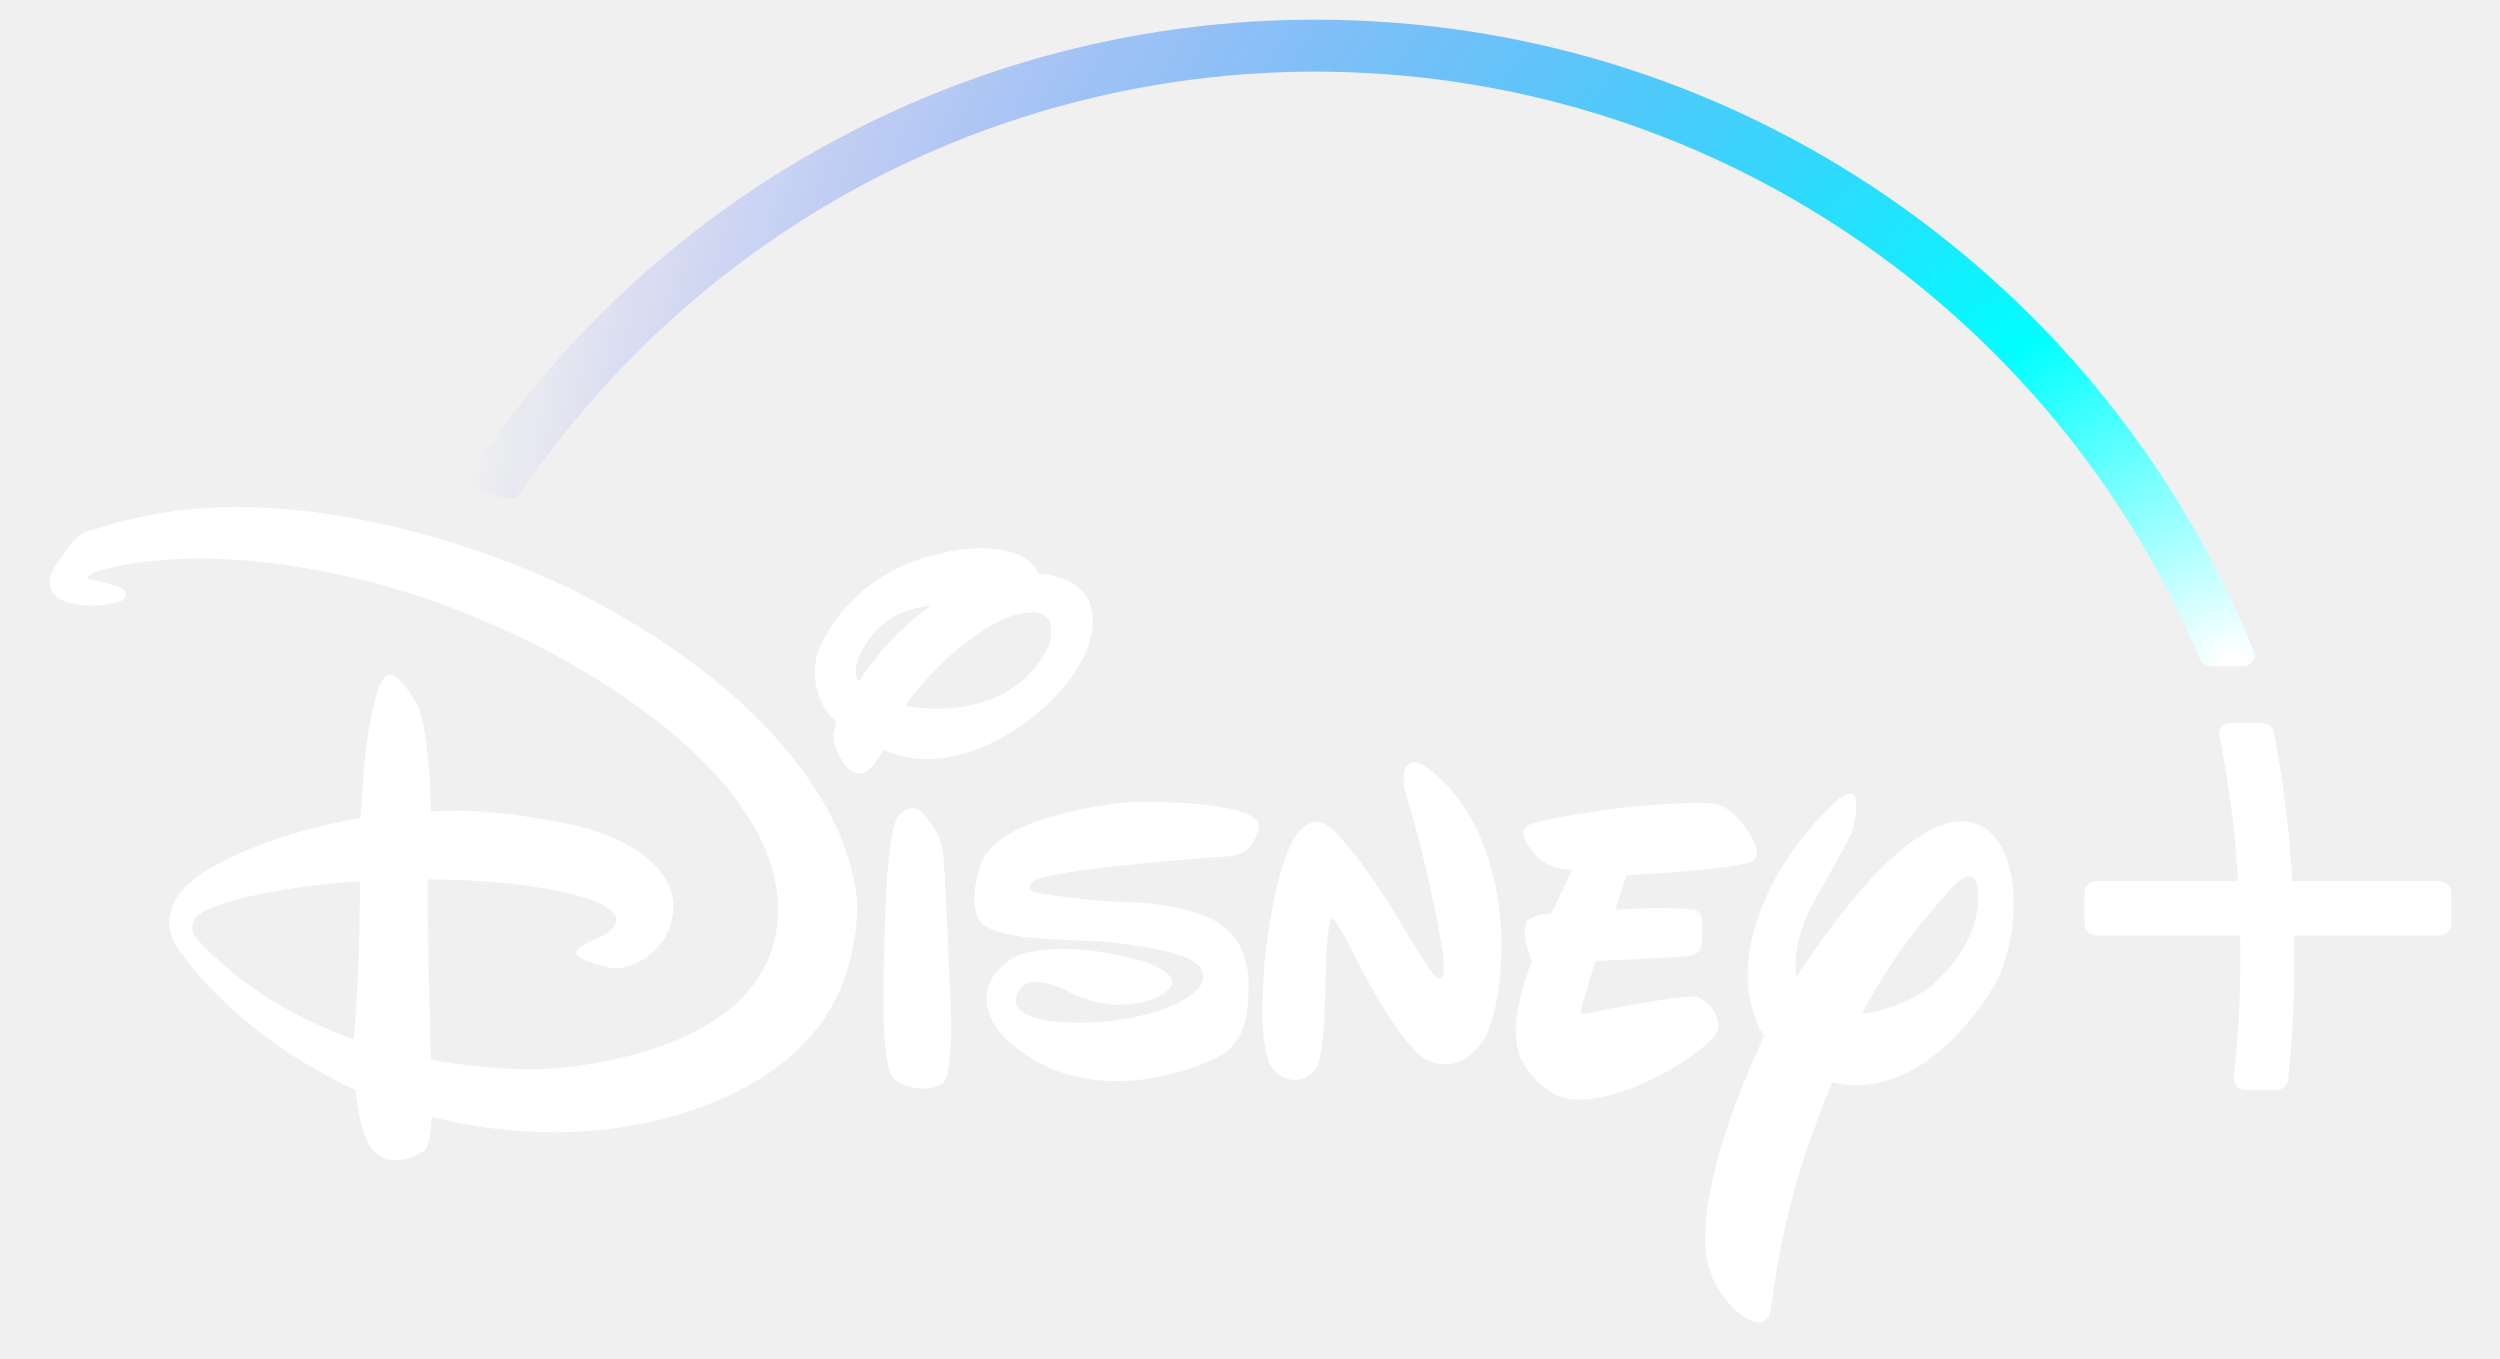
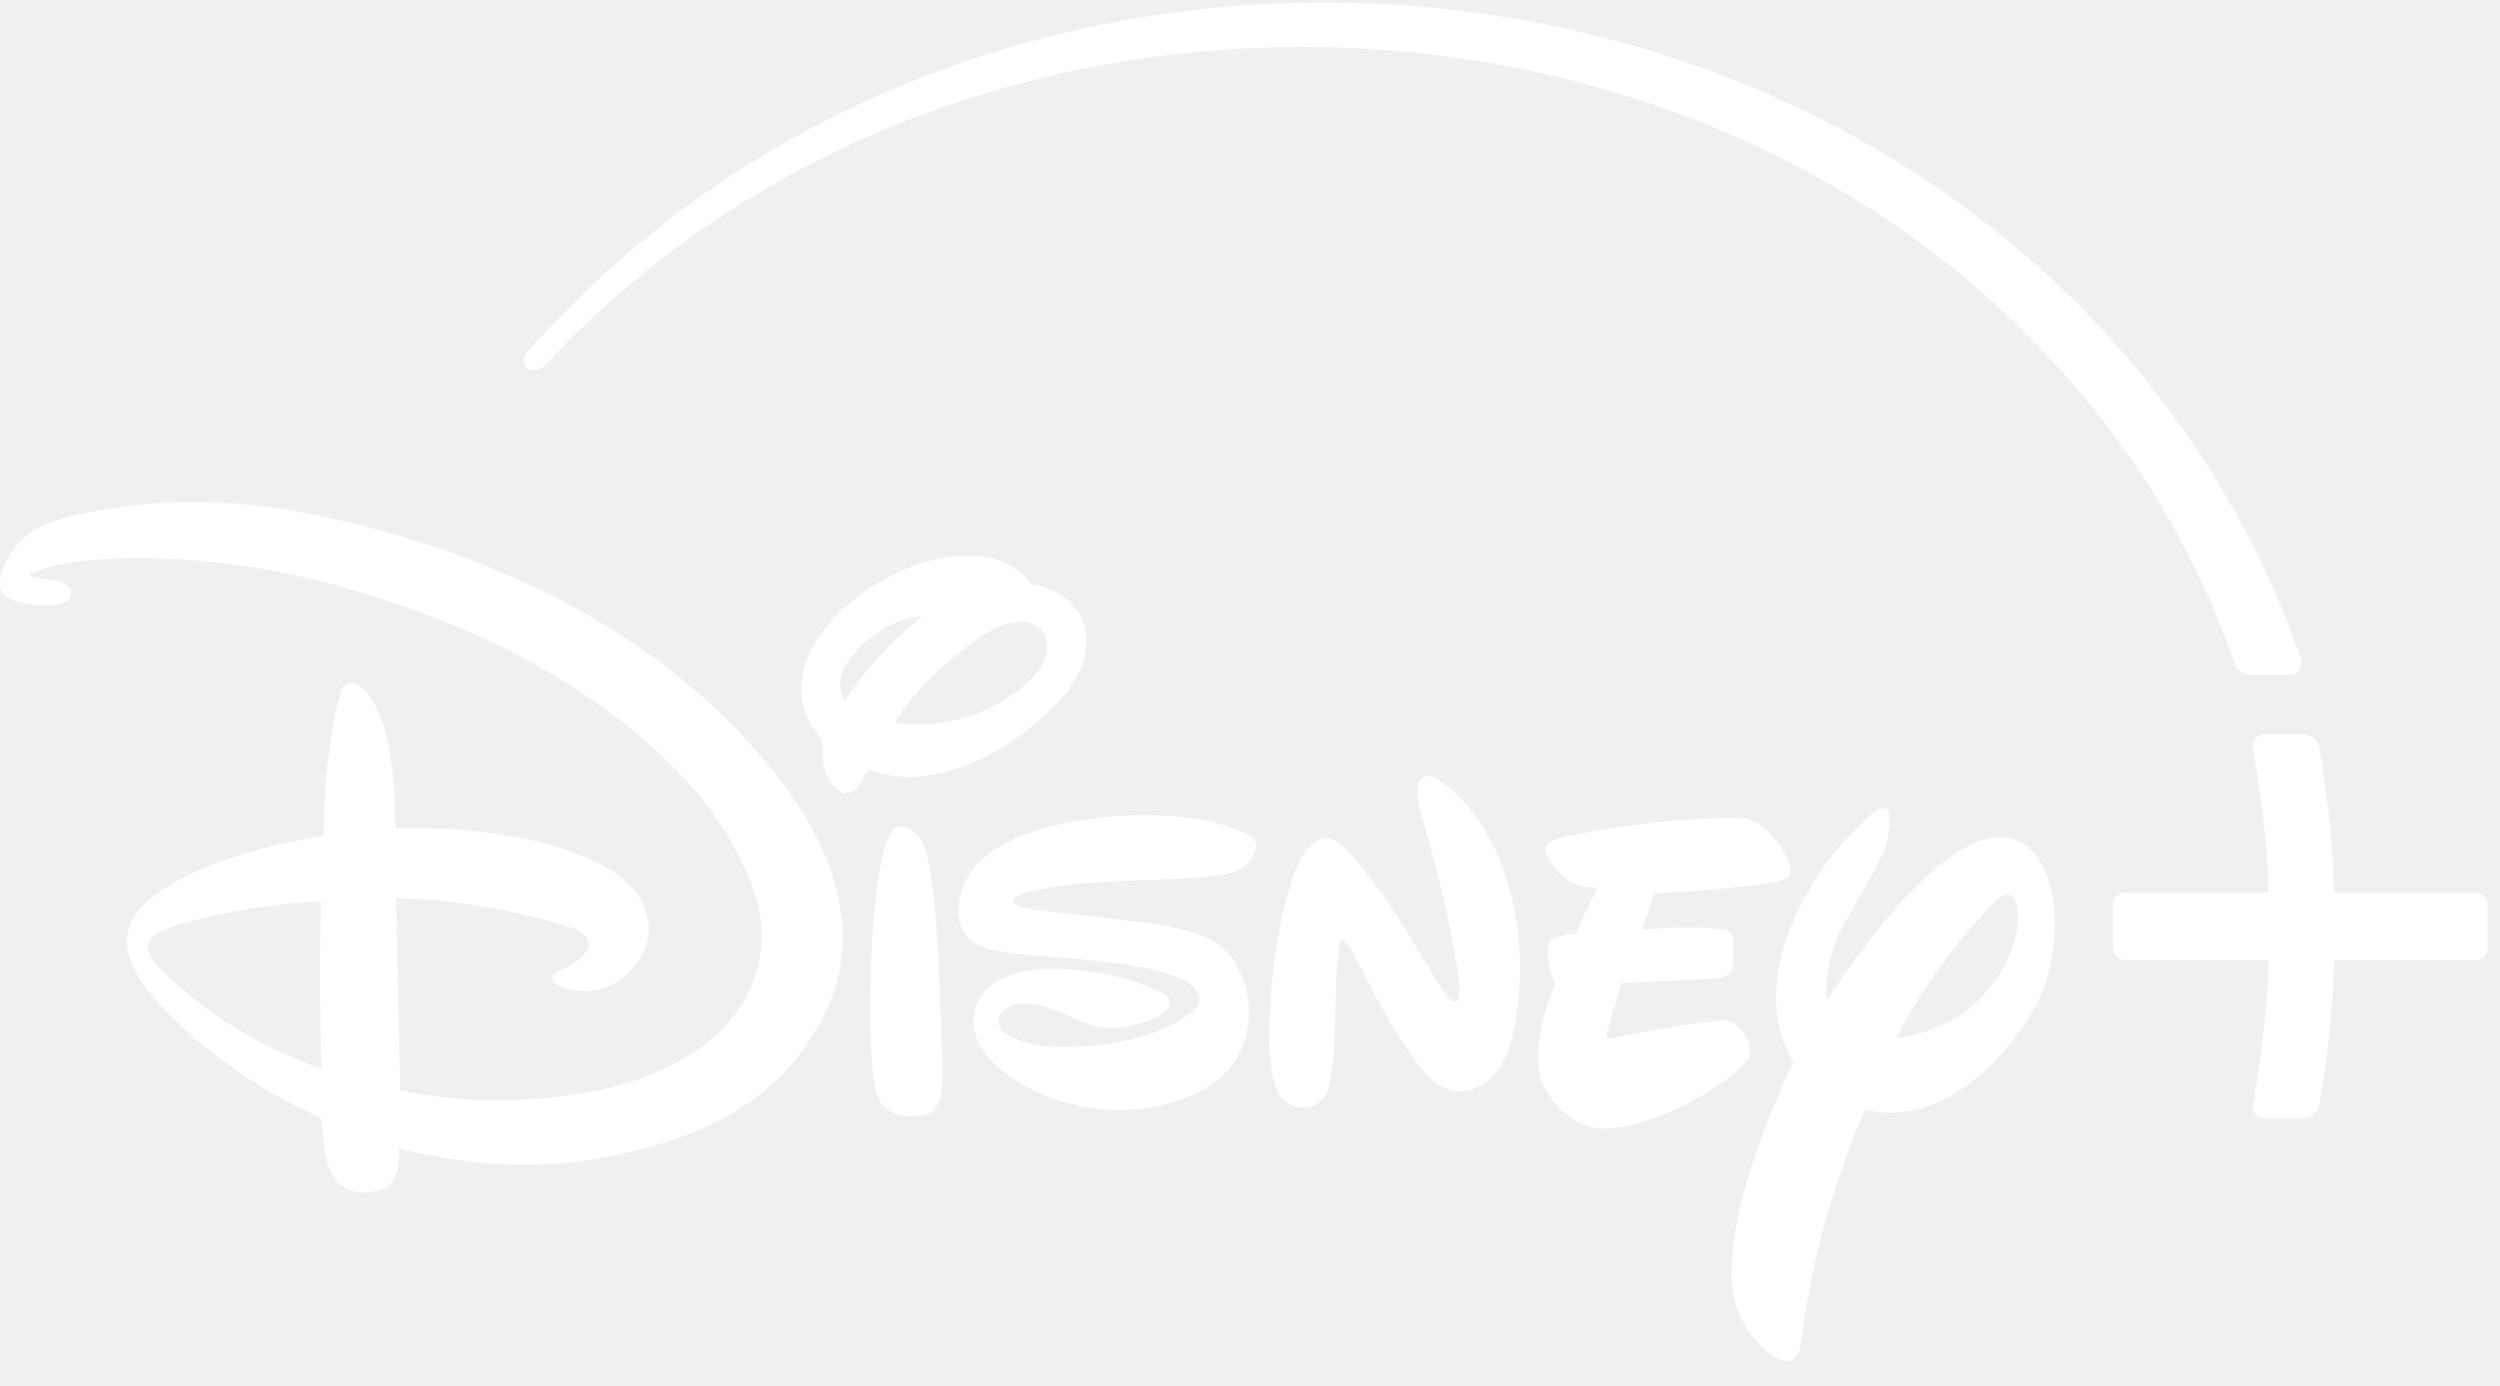
- <svg xmlns="http://www.w3.org/2000/svg" width="46" height="25" viewBox="0 0 46 25" fill="none">
-   <g clip-path="url(#disney)">
-     <path d="M32.146 15.884C31.534 16.024 29.924 16.105 29.924 16.105L29.72 16.742C29.72 16.742 30.523 16.674 31.109 16.733C31.109 16.733 31.3 16.712 31.322 16.95C31.33 17.171 31.305 17.409 31.305 17.409C31.305 17.409 31.292 17.553 31.088 17.587C30.867 17.625 29.355 17.681 29.355 17.681L29.108 18.509C29.108 18.509 29.019 18.7 29.223 18.645C29.414 18.594 30.999 18.297 31.207 18.339C31.428 18.394 31.674 18.688 31.602 18.959C31.517 19.291 29.937 20.302 28.973 20.229C28.973 20.229 28.467 20.263 28.038 19.579C27.639 18.93 28.191 17.694 28.191 17.694C28.191 17.694 27.94 17.116 28.123 16.925C28.123 16.925 28.233 16.827 28.548 16.802L28.934 15.999C28.934 15.999 28.492 16.028 28.229 15.706C27.983 15.395 27.966 15.255 28.153 15.17C28.352 15.073 30.192 14.737 31.457 14.78C31.457 14.78 31.899 14.737 32.277 15.502C32.273 15.502 32.46 15.812 32.146 15.884ZM27.384 18.968C27.222 19.35 26.793 19.758 26.262 19.503C25.736 19.248 24.899 17.536 24.899 17.536C24.899 17.536 24.58 16.899 24.521 16.912C24.521 16.912 24.453 16.789 24.41 17.485C24.368 18.182 24.419 19.537 24.143 19.749C23.879 19.962 23.561 19.877 23.395 19.626C23.247 19.38 23.183 18.794 23.264 17.766C23.361 16.738 23.599 15.642 23.905 15.298C24.211 14.958 24.457 15.204 24.551 15.293C24.551 15.293 24.958 15.663 25.634 16.75L25.753 16.95C25.753 16.95 26.364 17.978 26.428 17.974C26.428 17.974 26.479 18.021 26.522 17.987C26.585 17.97 26.56 17.638 26.56 17.638C26.56 17.638 26.432 16.521 25.876 14.627C25.876 14.627 25.791 14.389 25.85 14.168C25.906 13.943 26.131 14.049 26.131 14.049C26.131 14.049 26.997 14.482 27.414 15.892C27.826 17.315 27.545 18.585 27.384 18.968ZM23.128 15.345C23.055 15.489 23.013 15.697 22.648 15.752C22.648 15.752 19.152 15.99 18.986 16.236C18.986 16.236 18.863 16.381 19.054 16.423C19.245 16.462 20.035 16.568 20.418 16.589C20.825 16.593 22.202 16.606 22.694 17.222C22.694 17.222 22.987 17.515 22.975 18.178C22.962 18.857 22.843 19.095 22.58 19.342C22.303 19.571 19.933 20.633 18.404 19.002C18.404 19.002 17.699 18.216 18.646 17.621C18.646 17.621 19.33 17.209 21.067 17.694C21.067 17.694 21.594 17.885 21.569 18.076C21.539 18.28 21.135 18.496 20.549 18.484C19.98 18.467 19.564 18.195 19.644 18.237C19.721 18.267 19.033 17.906 18.82 18.152C18.608 18.377 18.659 18.518 18.867 18.658C19.398 18.959 21.45 18.853 22.061 18.174C22.061 18.174 22.303 17.897 21.934 17.672C21.564 17.46 20.507 17.332 20.095 17.311C19.7 17.29 18.23 17.315 18.017 16.925C18.017 16.925 17.805 16.661 18.039 15.914C18.285 15.132 19.997 14.831 20.736 14.762C20.736 14.762 22.771 14.69 23.145 15.107C23.14 15.107 23.191 15.204 23.128 15.345ZM17.351 19.928C17.104 20.11 16.582 20.03 16.433 19.826C16.284 19.643 16.233 18.917 16.263 17.779C16.293 16.627 16.318 15.2 16.565 14.975C16.828 14.745 16.989 14.945 17.091 15.102C17.202 15.255 17.334 15.425 17.363 15.786C17.389 16.147 17.474 18.042 17.474 18.042C17.474 18.042 17.584 19.749 17.351 19.928ZM17.882 13.819C17.164 14.057 16.671 13.977 16.255 13.798C16.072 14.117 15.966 14.215 15.826 14.236C15.622 14.257 15.439 13.93 15.405 13.824C15.371 13.743 15.273 13.607 15.392 13.284C14.985 12.919 14.955 12.426 15.023 12.095C15.125 11.713 15.813 10.26 17.907 10.09C17.907 10.09 18.931 10.014 19.105 10.562H19.135C19.135 10.562 20.129 10.566 20.107 11.449C20.095 12.337 19.003 13.441 17.882 13.819ZM15.928 11.853C15.715 12.193 15.707 12.396 15.804 12.537C16.047 12.167 16.488 11.585 17.138 11.143C16.637 11.186 16.216 11.402 15.928 11.853ZM18.82 11.284C18.162 11.381 17.142 12.265 16.658 12.987C17.402 13.123 18.714 13.072 19.296 11.887C19.292 11.887 19.572 11.152 18.82 11.284ZM36.695 18.127C36.3 18.815 35.191 20.251 33.713 19.915C33.225 21.1 32.817 22.294 32.583 24.086C32.583 24.086 32.532 24.435 32.243 24.311C31.959 24.21 31.483 23.734 31.39 23.075C31.288 22.209 31.674 20.743 32.46 19.066C32.231 18.692 32.073 18.157 32.209 17.396C32.209 17.396 32.409 15.986 33.824 14.711C33.824 14.711 33.993 14.563 34.091 14.61C34.202 14.656 34.151 15.115 34.061 15.336C33.972 15.557 33.339 16.653 33.339 16.653C33.339 16.653 32.944 17.392 33.055 17.974C33.798 16.831 35.489 14.525 36.538 15.251C36.89 15.502 37.052 16.05 37.052 16.64C37.048 17.163 36.924 17.715 36.695 18.127ZM36.389 16.317C36.389 16.317 36.33 15.863 35.888 16.364C35.506 16.785 34.818 17.579 34.261 18.654C34.843 18.59 35.404 18.271 35.574 18.11C35.85 17.863 36.491 17.201 36.389 16.317ZM15.766 16.895C15.685 17.923 15.29 19.652 12.491 20.506C10.643 21.062 8.897 20.794 7.946 20.552C7.925 20.93 7.882 21.092 7.823 21.155C7.742 21.236 7.139 21.584 6.808 21.092C6.659 20.858 6.582 20.433 6.54 20.055C4.399 19.07 3.414 17.651 3.375 17.587C3.329 17.541 2.84 17.031 3.329 16.406C3.787 15.841 5.287 15.277 6.638 15.047C6.684 13.892 6.82 13.021 6.982 12.622C7.177 12.159 7.423 12.575 7.636 12.889C7.814 13.123 7.92 14.13 7.929 14.932C8.813 14.89 9.335 14.954 10.32 15.132C11.603 15.366 12.461 16.02 12.385 16.763C12.33 17.494 11.659 17.795 11.404 17.817C11.136 17.838 10.72 17.647 10.72 17.647C10.435 17.511 10.698 17.392 11.043 17.243C11.416 17.061 11.332 16.874 11.332 16.874C11.191 16.466 9.526 16.181 7.87 16.181C7.861 17.095 7.908 18.611 7.929 19.495C9.089 19.715 9.955 19.673 9.955 19.673C9.955 19.673 14.186 19.554 14.313 16.852C14.445 14.147 10.095 11.551 6.88 10.727C3.668 9.886 1.85 10.472 1.693 10.553C1.523 10.638 1.68 10.663 1.68 10.663C1.68 10.663 1.855 10.689 2.156 10.791C2.475 10.893 2.228 11.059 2.228 11.059C1.68 11.233 1.065 11.122 0.946 10.871C0.827 10.621 1.026 10.396 1.256 10.073C1.485 9.733 1.736 9.746 1.736 9.746C5.707 8.37 10.546 10.859 10.546 10.859C15.078 13.157 15.851 15.85 15.766 16.895ZM3.779 16.755C3.329 16.976 3.639 17.294 3.639 17.294C4.484 18.203 5.525 18.772 6.514 19.125C6.629 17.558 6.612 17.005 6.625 16.215C5.079 16.322 4.187 16.568 3.779 16.755Z" fill="white" />
-     <path d="M45.105 16.432V16.993C45.105 17.116 45.008 17.214 44.884 17.214H42.212C42.212 17.354 42.217 17.477 42.217 17.592C42.217 18.42 42.183 19.095 42.102 19.856C42.089 19.97 41.996 20.055 41.885 20.055H41.308C41.248 20.055 41.193 20.03 41.155 19.987C41.117 19.945 41.095 19.886 41.104 19.826C41.184 19.07 41.223 18.403 41.223 17.592C41.223 17.473 41.223 17.35 41.218 17.214H38.576C38.453 17.214 38.355 17.116 38.355 16.993V16.432C38.355 16.309 38.453 16.211 38.576 16.211H41.18C41.125 15.298 41.015 14.419 40.836 13.527C40.828 13.471 40.84 13.416 40.874 13.374C40.908 13.331 40.959 13.306 41.015 13.306H41.639C41.737 13.306 41.817 13.374 41.839 13.471C42.013 14.393 42.123 15.289 42.178 16.211H44.884C45.003 16.211 45.105 16.313 45.105 16.432Z" fill="white" />
-     <path d="M41.47 11.984C40.09 8.59 37.758 5.698 34.725 3.616C31.619 1.488 27.979 0.362 24.199 0.362C17.946 0.362 12.143 3.467 8.681 8.671C8.643 8.726 8.635 8.798 8.656 8.862C8.677 8.93 8.728 8.977 8.792 8.998L9.276 9.164C9.306 9.172 9.336 9.176 9.361 9.176C9.45 9.176 9.535 9.13 9.586 9.058C11.175 6.721 13.324 4.78 15.805 3.438C18.366 2.053 21.268 1.318 24.194 1.318C27.733 1.318 31.144 2.363 34.066 4.334C36.916 6.258 39.13 8.947 40.468 12.103C40.506 12.197 40.599 12.26 40.701 12.26H41.279C41.347 12.26 41.411 12.226 41.445 12.171C41.487 12.116 41.496 12.048 41.47 11.984ZM9.361 9.032H9.37C9.37 9.032 9.365 9.032 9.361 9.032ZM40.582 12.184C40.595 12.192 40.608 12.201 40.62 12.205C40.608 12.197 40.595 12.192 40.582 12.184Z" fill="url(#radialGradient)" />
-   </g>
-   <defs>
-     <radialGradient id="radialGradient" cx="0" cy="0" r="1" gradientUnits="userSpaceOnUse" gradientTransform="translate(40.9274 12.2389) scale(32.2885 32.2885)">
-       <stop offset="0.007" stop-color="#FFFFFF" />
-       <stop offset="0.216" stop-color="#00FFFF" />
-       <stop offset="1" stop-color="#0F1EFF" stop-opacity="0" />
-     </radialGradient>
-     <clipPath id="disney">
-       <rect width="46" height="25" fill="white" />
-     </clipPath>
-   </defs>
+ <svg xmlns="http://www.w3.org/2000/svg" width="92" height="51" viewBox="0 0 92 51" fill="none">
+   <path d="M14.368 19.625C11.589 18.84 7.145 17.795 2.282 19.09C1.378 19.331 0.765 19.729 0.335 20.484C0.12 20.862 -0.077 21.27 0.03 21.686C0.123 22.04 0.629 22.164 1.036 22.229C1.427 22.29 2.312 22.337 2.551 22.052C2.676 21.903 2.679 21.485 2.03 21.349C1.791 21.299 1.139 21.276 1.089 21.166C1.089 21.166 1.112 21.09 1.469 20.98C1.627 20.931 2.786 20.454 5.954 20.556C9.72 20.678 13.01 21.559 16.49 22.927C19.894 24.265 23.72 26.687 25.963 29.569C26.812 30.66 27.866 32.452 28.005 33.961C28.341 37.625 24.758 40.718 17.482 40.47C16.238 40.427 14.727 40.132 14.727 40.132L14.576 33.058C14.576 33.058 17.654 33.035 21.058 34.154C21.348 34.249 21.639 34.438 21.666 34.719C21.684 34.935 21.514 35.12 21.322 35.287C20.97 35.595 20.484 35.728 20.378 35.859C20.3 35.953 20.299 36.097 20.4 36.176C20.656 36.374 21.284 36.508 21.708 36.471C22.566 36.395 23.137 35.9 23.568 35.251C24.028 34.559 24.289 32.799 21.844 31.677C18.684 30.226 14.553 30.499 14.553 30.499C14.553 30.499 14.532 29.54 14.489 28.901C14.418 27.854 14.127 25.795 13.172 25.202C12.997 25.094 12.783 25.082 12.662 25.244C12.477 25.486 12.294 26.407 12.254 26.646C11.894 28.788 11.913 30.709 11.894 30.736C11.883 30.749 11.871 30.76 11.857 30.77C11.82 30.794 9.536 31.067 7.331 32.021C6.45 32.401 5.192 33.088 4.81 33.972C4.318 35.113 5.184 36.362 6.645 37.745C7.883 38.916 9.708 40.148 11.061 40.786C11.405 40.949 11.81 41.149 11.81 41.149C11.81 41.149 11.898 41.967 11.968 42.439C12.222 44.141 13.521 43.893 13.88 43.82C14.462 43.702 14.574 43.315 14.654 42.866C14.698 42.621 14.68 42.267 14.68 42.267C14.68 42.267 15.56 42.47 16.151 42.578C17.87 42.895 19.738 42.949 21.356 42.729C27.828 41.845 29.459 38.8 29.974 37.987C30.87 36.573 32.771 32.633 27.046 26.786C25.738 25.45 21.958 21.77 14.366 19.625L14.368 19.625ZM5.821 35.563C5.585 35.32 5.404 35.058 5.46 34.741C5.512 34.435 6.112 34.165 6.415 34.076C9.335 33.216 11.81 33.172 11.81 33.172C11.81 33.172 11.786 34.218 11.781 35.276C11.772 37.281 11.825 39.315 11.825 39.315C11.825 39.315 8.531 38.357 5.821 35.562V35.563ZM35.475 28.199C36.844 27.664 37.901 26.895 38.971 25.801C39.596 25.166 40.144 24.122 39.943 23.171C39.842 22.698 39.626 22.372 39.23 22.032C39.033 21.863 38.583 21.625 38.216 21.552C38.11 21.53 37.997 21.522 37.951 21.493C37.899 21.459 37.857 21.391 37.806 21.328C37.567 21.024 37.091 20.733 36.749 20.616C35.699 20.253 34.298 20.526 33.342 20.929C32.331 21.356 31.398 21.983 30.69 22.742C28.831 24.732 29.648 26.309 29.813 26.603C29.954 26.851 30.215 27.119 30.272 27.379C30.306 27.534 30.276 27.736 30.282 27.919C30.295 28.337 30.477 28.769 30.792 29.048C31.018 29.246 31.343 29.305 31.669 28.811C31.778 28.645 31.961 28.308 31.961 28.308C31.961 28.308 32.34 28.527 33.256 28.591C33.938 28.639 34.874 28.433 35.475 28.199ZM31.089 25.794C31.089 25.794 31.026 25.661 30.985 25.561C30.703 24.862 31.325 24.073 31.893 23.59C32.998 22.649 33.938 22.672 33.938 22.672C33.938 22.672 33.714 22.852 33.527 23.015C31.913 24.425 31.089 25.794 31.089 25.794ZM33.508 25.768C34.184 24.898 35.435 23.818 36.308 23.298C36.991 22.89 37.582 22.779 38.023 22.972C38.284 23.087 38.493 23.324 38.529 23.641C38.646 24.622 37.512 25.442 36.754 25.884C35.031 26.888 32.992 26.661 32.94 26.57C32.933 26.546 33.352 25.973 33.509 25.768H33.508ZM74.538 31.101C72.344 29.581 68.805 34.402 67.249 36.792C67.017 35.575 67.841 34.031 67.841 34.031C67.841 34.031 69.163 31.746 69.35 31.282C69.53 30.814 69.635 29.854 69.408 29.759C69.202 29.664 68.846 29.972 68.846 29.972C65.878 32.632 65.463 35.584 65.463 35.584C65.183 37.173 65.51 38.29 65.992 39.071C64.342 42.581 63.535 45.644 63.75 47.454C63.95 48.832 64.939 49.828 65.539 50.039C66.145 50.291 66.252 49.563 66.252 49.563C66.743 45.819 67.601 43.315 68.623 40.841C71.716 41.551 74.044 38.543 74.869 37.105C75.353 36.243 75.614 35.09 75.614 34.007C75.614 32.772 75.274 31.627 74.538 31.101V31.101ZM72.522 37.071C72.166 37.407 70.991 38.068 69.772 38.205C70.934 35.956 72.376 34.301 73.176 33.418C74.107 32.371 74.229 33.322 74.229 33.322C74.446 35.169 73.099 36.559 72.521 37.072L72.522 37.071ZM64.374 38.852C64.522 38.289 64.009 37.672 63.546 37.557C63.113 37.468 59.793 38.09 59.396 38.197C58.969 38.311 59.16 37.91 59.16 37.91L59.673 36.177C59.673 36.177 62.842 36.055 63.303 35.978C63.729 35.901 63.755 35.6 63.755 35.6C63.755 35.6 63.81 35.104 63.794 34.641C63.748 34.145 63.35 34.191 63.35 34.191C62.125 34.063 60.441 34.207 60.441 34.207L60.866 32.876C60.866 32.876 64.236 32.713 65.518 32.417C66.176 32.262 65.789 31.617 65.789 31.617C64.99 30.021 64.069 30.111 64.069 30.111C61.418 30.022 57.565 30.724 57.145 30.932C56.752 31.11 56.795 31.406 57.307 32.051C57.857 32.73 58.783 32.667 58.783 32.667L57.97 34.345C57.307 34.392 57.08 34.598 57.08 34.598C56.697 35.006 57.225 36.21 57.225 36.21C57.225 36.21 56.074 38.789 56.909 40.151C57.805 41.58 58.866 41.512 58.866 41.512C60.884 41.659 64.198 39.548 64.374 38.852H64.374ZM52.789 28.607C52.789 28.607 52.319 28.388 52.2 28.855C52.081 29.318 52.258 29.812 52.258 29.812C53.427 33.772 53.692 36.111 53.692 36.111C53.692 36.111 53.746 36.8 53.612 36.838C53.519 36.909 53.414 36.811 53.414 36.811C53.28 36.816 51.999 34.669 51.999 34.669L51.75 34.248C50.34 31.976 49.486 31.202 49.486 31.202C49.286 31.015 48.773 30.501 48.133 31.209C47.493 31.923 46.993 34.214 46.791 36.368C46.619 38.517 46.75 39.74 47.064 40.256C47.41 40.779 48.076 40.957 48.626 40.509C49.206 40.063 49.097 37.228 49.189 35.774C49.277 34.314 49.421 34.575 49.421 34.575C49.549 34.54 50.214 35.877 50.214 35.877C50.214 35.877 51.967 39.461 53.068 39.991C54.183 40.52 55.08 39.669 55.42 38.87C55.765 38.067 56.352 35.408 55.478 32.462C54.599 29.517 52.788 28.607 52.788 28.607H52.789ZM34.576 36.191C34.531 35.211 34.414 32.708 34.14 31.577C34.021 31.091 33.824 30.647 33.344 30.464C33.292 30.444 33.238 30.429 33.183 30.418C32.883 30.359 32.711 30.773 32.63 30.978C32.393 31.585 32.222 33.037 32.176 33.49C32.035 34.861 31.92 38.111 32.159 39.767C32.259 40.461 32.487 40.912 33.19 41.057C33.474 41.116 33.993 41.104 34.221 40.959C34.421 40.835 34.56 40.594 34.606 40.387C34.735 39.81 34.685 38.992 34.659 38.376C34.628 37.65 34.61 36.926 34.577 36.191H34.576ZM45.911 30.715C44.396 29.911 41.901 29.909 40.359 30.101C38.765 30.298 36.632 30.794 35.721 32.102C35.373 32.601 35.169 33.369 35.329 33.993C35.42 34.341 35.67 34.604 36.033 34.794C36.679 35.129 38.833 35.201 39.793 35.304C40.698 35.401 42.364 35.561 43.282 35.944C43.282 35.944 44.152 36.247 44.146 36.743C44.144 36.988 43.961 37.183 43.774 37.316C42.411 38.28 40.538 38.554 38.872 38.527C38.307 38.519 37.842 38.43 37.269 38.185C37.025 38.078 36.708 37.883 36.751 37.551C36.819 37.017 37.429 36.886 37.914 36.932C38.184 36.957 38.537 37.072 38.803 37.176C39.872 37.597 40.359 37.952 41.299 37.809C41.65 37.755 42.866 37.492 43.029 36.992C43.07 36.87 43.012 36.738 42.922 36.647C42.794 36.516 42.062 36.232 41.864 36.16C41.148 35.905 39.791 35.672 39.036 35.644C38.046 35.608 36.685 35.811 36.121 36.631C35.612 37.371 35.498 38.86 38.023 40.112C39.196 40.694 40.618 40.953 41.929 40.809C42.679 40.723 44.837 40.388 45.653 38.673C46.092 37.751 46.049 36.519 45.576 35.644C45.266 35.067 44.886 34.299 42.069 33.944C41.619 33.888 38.306 33.505 38.002 33.457C37.833 33.431 37.057 33.339 37.33 33.044C37.406 32.958 37.641 32.895 37.778 32.856C39.518 32.382 41.725 32.436 43.552 32.333C43.96 32.308 44.888 32.252 45.337 32.11C45.764 31.977 46.117 31.675 46.216 31.206C46.265 30.956 46.145 30.839 45.911 30.715L45.911 30.715ZM91.104 32.856H85.899C85.843 31.074 85.661 29.297 85.354 27.54C85.329 27.395 85.253 27.264 85.14 27.169C85.028 27.074 84.885 27.022 84.738 27.022H83.335C83.27 27.022 83.207 27.036 83.148 27.064C83.09 27.091 83.038 27.131 82.997 27.181C82.956 27.23 82.927 27.289 82.91 27.351C82.894 27.413 82.892 27.479 82.904 27.542C83.233 29.296 83.428 31.073 83.487 32.856H78.199C78.141 32.856 78.084 32.868 78.031 32.89C77.978 32.912 77.929 32.945 77.889 32.985C77.848 33.026 77.816 33.075 77.794 33.128C77.772 33.181 77.76 33.238 77.761 33.296V34.89C77.76 34.948 77.772 35.005 77.794 35.058C77.816 35.111 77.848 35.16 77.889 35.201C77.929 35.242 77.978 35.274 78.031 35.296C78.084 35.318 78.141 35.33 78.199 35.33H83.487C83.428 37.113 83.233 38.89 82.904 40.644C82.892 40.708 82.894 40.773 82.91 40.835C82.927 40.898 82.956 40.956 82.997 41.005C83.038 41.055 83.09 41.095 83.148 41.122C83.207 41.15 83.27 41.164 83.335 41.164H84.738C84.885 41.164 85.028 41.112 85.14 41.017C85.253 40.923 85.329 40.791 85.354 40.646C85.661 38.889 85.843 37.112 85.899 35.33H91.104C91.162 35.33 91.219 35.318 91.272 35.296C91.325 35.274 91.374 35.242 91.414 35.201C91.455 35.16 91.487 35.111 91.509 35.058C91.531 35.005 91.543 34.948 91.542 34.89V33.296C91.543 33.238 91.531 33.181 91.509 33.128C91.487 33.075 91.455 33.026 91.414 32.985C91.374 32.945 91.325 32.912 91.272 32.89C91.219 32.868 91.162 32.856 91.104 32.856ZM19.422 13.563C19.629 13.706 19.918 13.6 20.125 13.378C21.91 11.456 23.864 9.785 26.089 8.267C40.686 -1.69 62.116 -0.243 74.655 12.376C78.773 16.5 81.041 20.927 82.23 24.406C82.272 24.53 82.352 24.638 82.458 24.714C82.564 24.791 82.692 24.832 82.822 24.832H84.262C84.561 24.832 84.774 24.538 84.678 24.254C83.117 19.639 80.096 14.573 75.705 10.453C62.544 -1.928 41.224 -3.305 26.368 6.819C23.937 8.458 21.522 10.558 19.4 12.958C19.191 13.194 19.262 13.452 19.422 13.563H19.422Z" fill="white" />
</svg>
